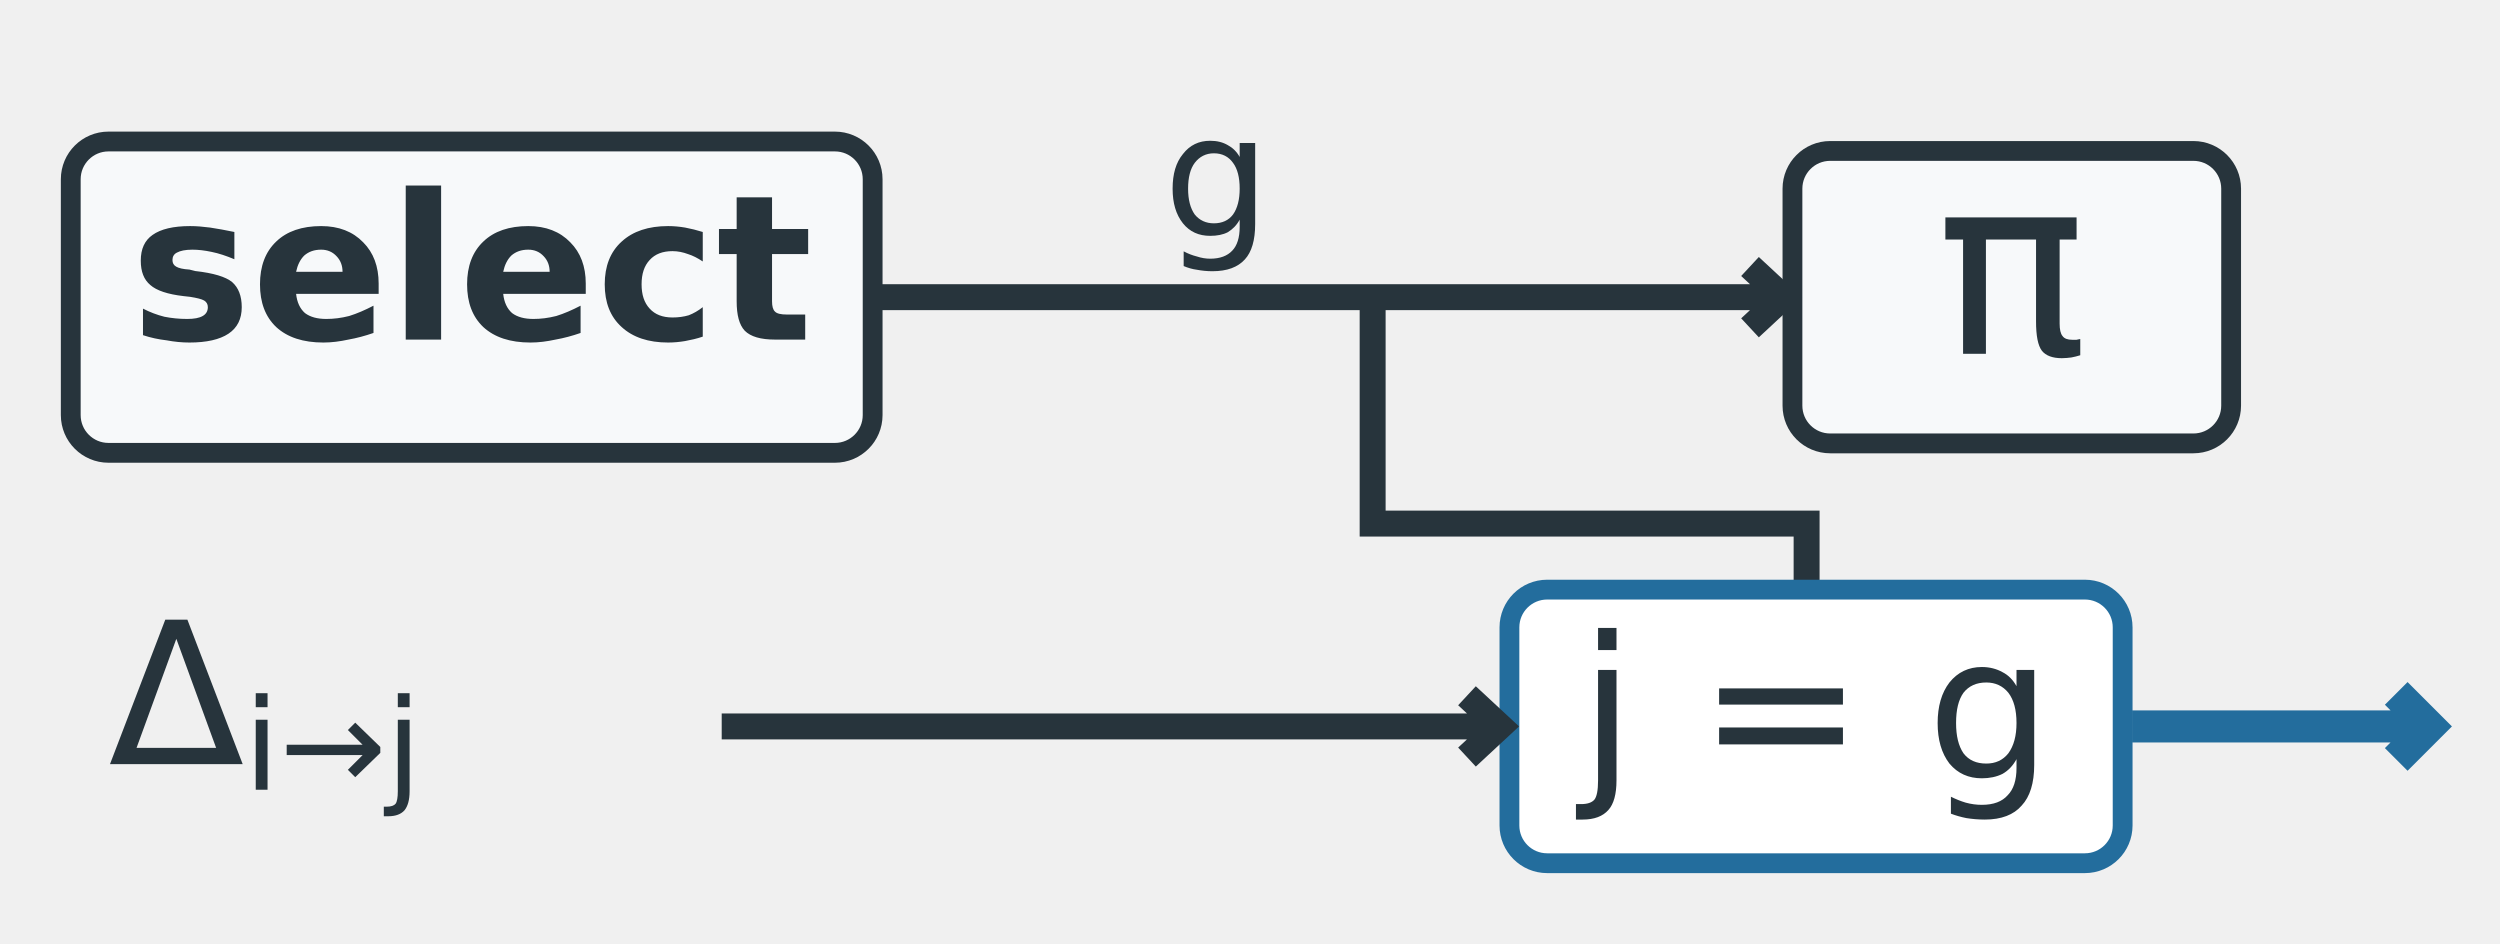
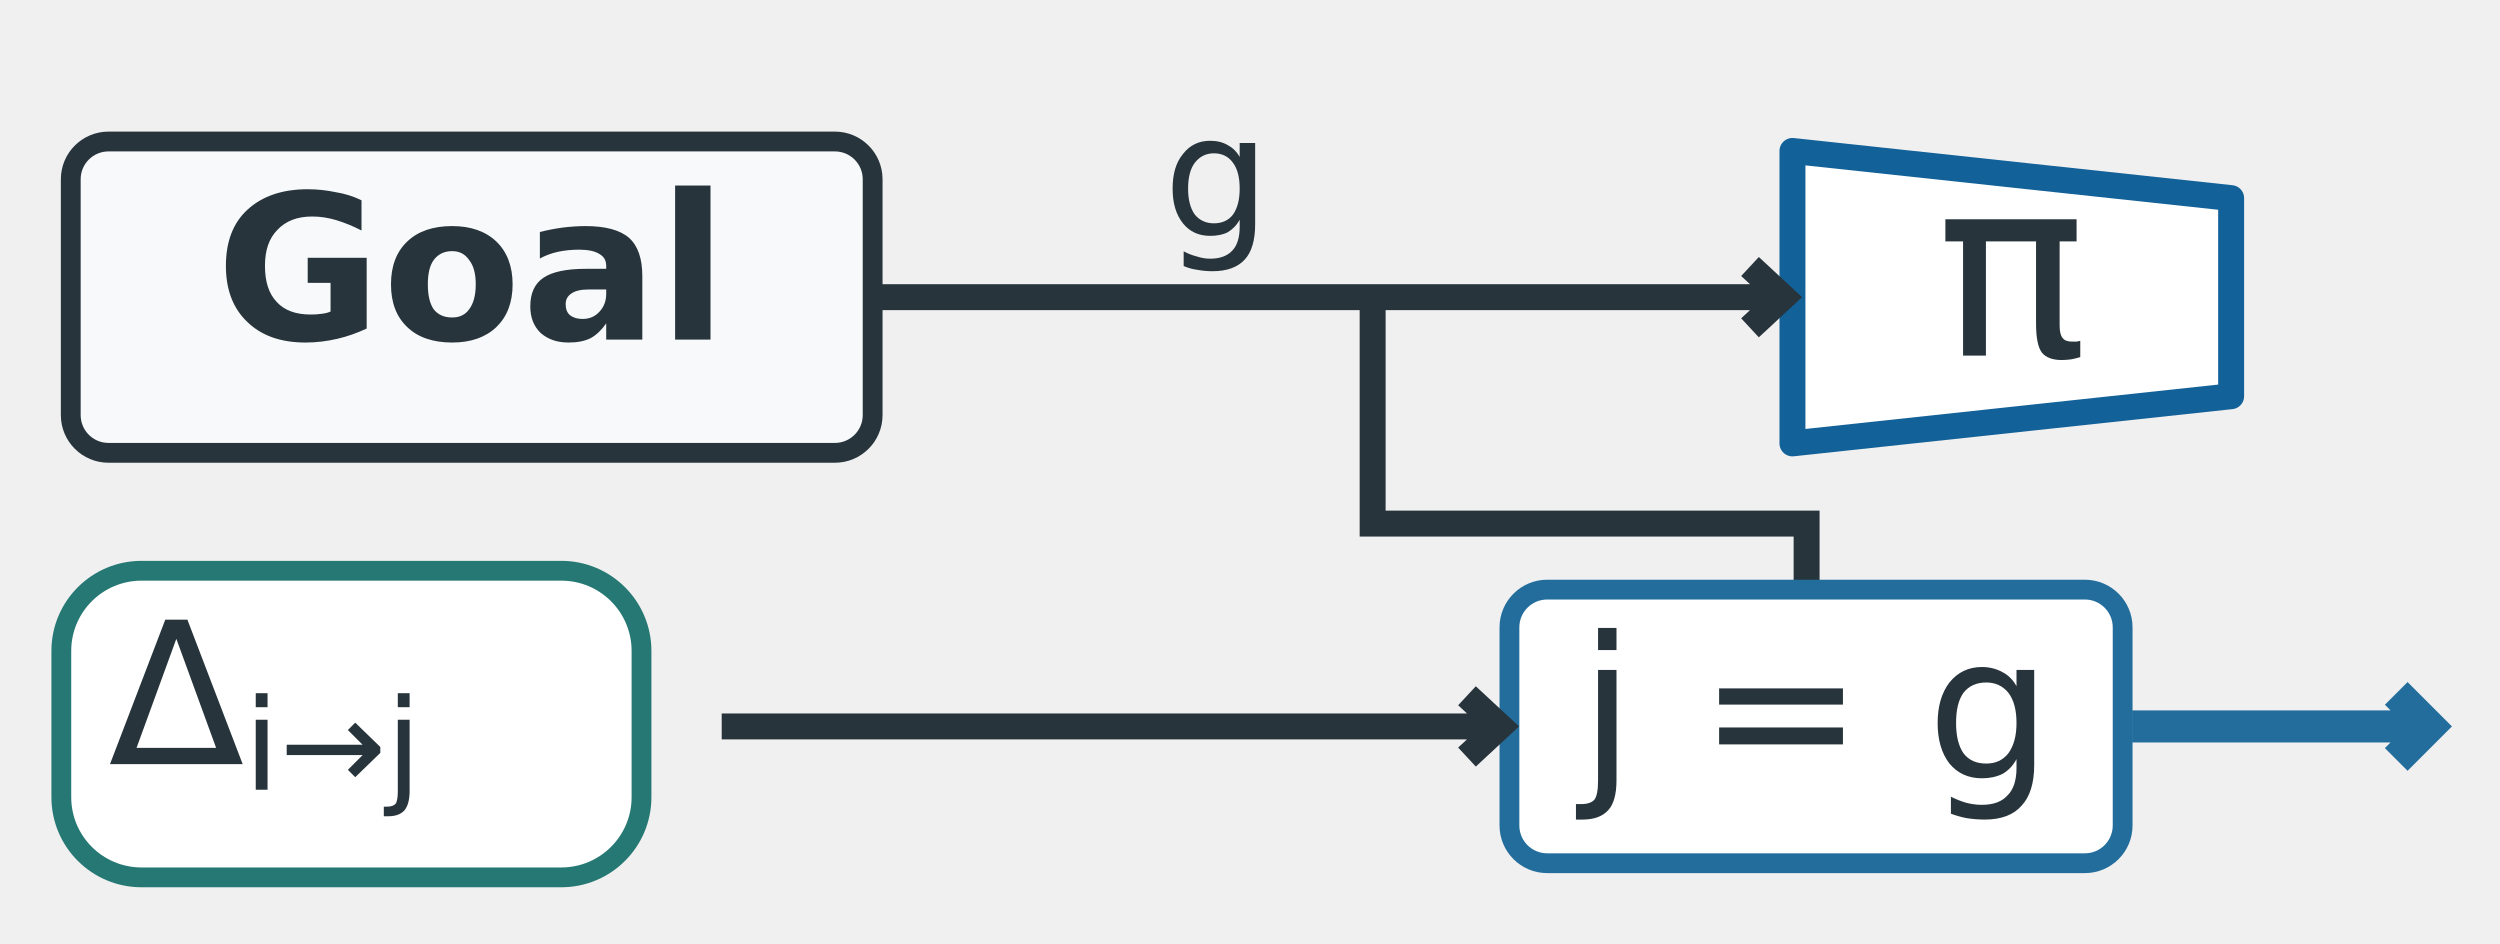
<svg xmlns="http://www.w3.org/2000/svg" width="53mm" height="20mm" viewBox="0 0 53 20">
  <rect x="1.5" y="3" width="17" height="6.6" rx="0.8" fill="#f7f9fa" stroke="#27343c" stroke-width="0.42" />
-   <text x="10" y="7.2" text-anchor="middle" font-family="DejaVu Sans" font-size="4.3" font-weight="bold" fill="#27343c">select</text>
-   <rect x="38" y="3.2" width="9.3" height="6.2" rx="0.8" fill="#f7f9fa" stroke="#27343c" stroke-width="0.42" />
-   <text x="42.65" y="7.5" text-anchor="middle" font-family="DejaVu Sans" font-size="5.3" font-weight="normal" fill="#27343c">π</text>
+   <text x="10" y="7.2" text-anchor="middle" font-family="DejaVu Sans" font-size="4.3" font-weight="bold" fill="#27343c">Goal</text>
+   <path d="M38,3.2 L47.3,4.2 L47.3,8.4 L38,9.4 Z" fill="white" stroke="#136199" stroke-width="0.55" stroke-linejoin="round" />
+   <text x="42.65" y="7.54" text-anchor="middle" font-family="DejaVu Sans" font-size="5.3" font-weight="normal" fill="#27343c">π</text>
  <path d="M18.5,6.3 H37.8 M37.1,5.65 L37.8,6.3 L37.1,6.95" fill="none" stroke="#27343c" stroke-width="0.55" />
  <text x="25.8" y="5" text-anchor="middle" font-family="DejaVu Sans" font-size="3.6" font-weight="normal" fill="#27343c">g</text>
  <path d="M29.1,6.3 V11.1 H38.3 V12.5" fill="none" stroke="#27343c" stroke-width="0.55" />
  <rect x="32" y="12.5" width="13" height="5.8" rx="0.8" fill="white" stroke="#236d9d" stroke-width="0.42" />
  <text x="38.5" y="16.5" text-anchor="middle" font-family="DejaVu Sans" font-size="4.2" font-weight="normal" fill="#27343c">j = g</text>
+   <rect x="1.3" y="12.1" width="12.3" height="6.5" rx="1.7" fill="white" stroke="#257873" stroke-width="0.42" />
  <text x="2.3" y="16.2" font-family="DejaVu Sans" font-size="4.2" fill="#27343c">Δ<tspan font-size="2.7" baseline-shift="sub">i→j</tspan>
  </text>
  <path d="M15.3,15.4 H31.8 M31.1,14.75 L31.8,15.4 L31.1,16.05" fill="none" stroke="#27343c" stroke-width="0.55" />
  <path d="M45.2,15.4 H51.5 M50.8,14.7 L51.5,15.4 L50.8,16.1" fill="none" stroke="#236d9d" stroke-width="0.68" />
</svg>
